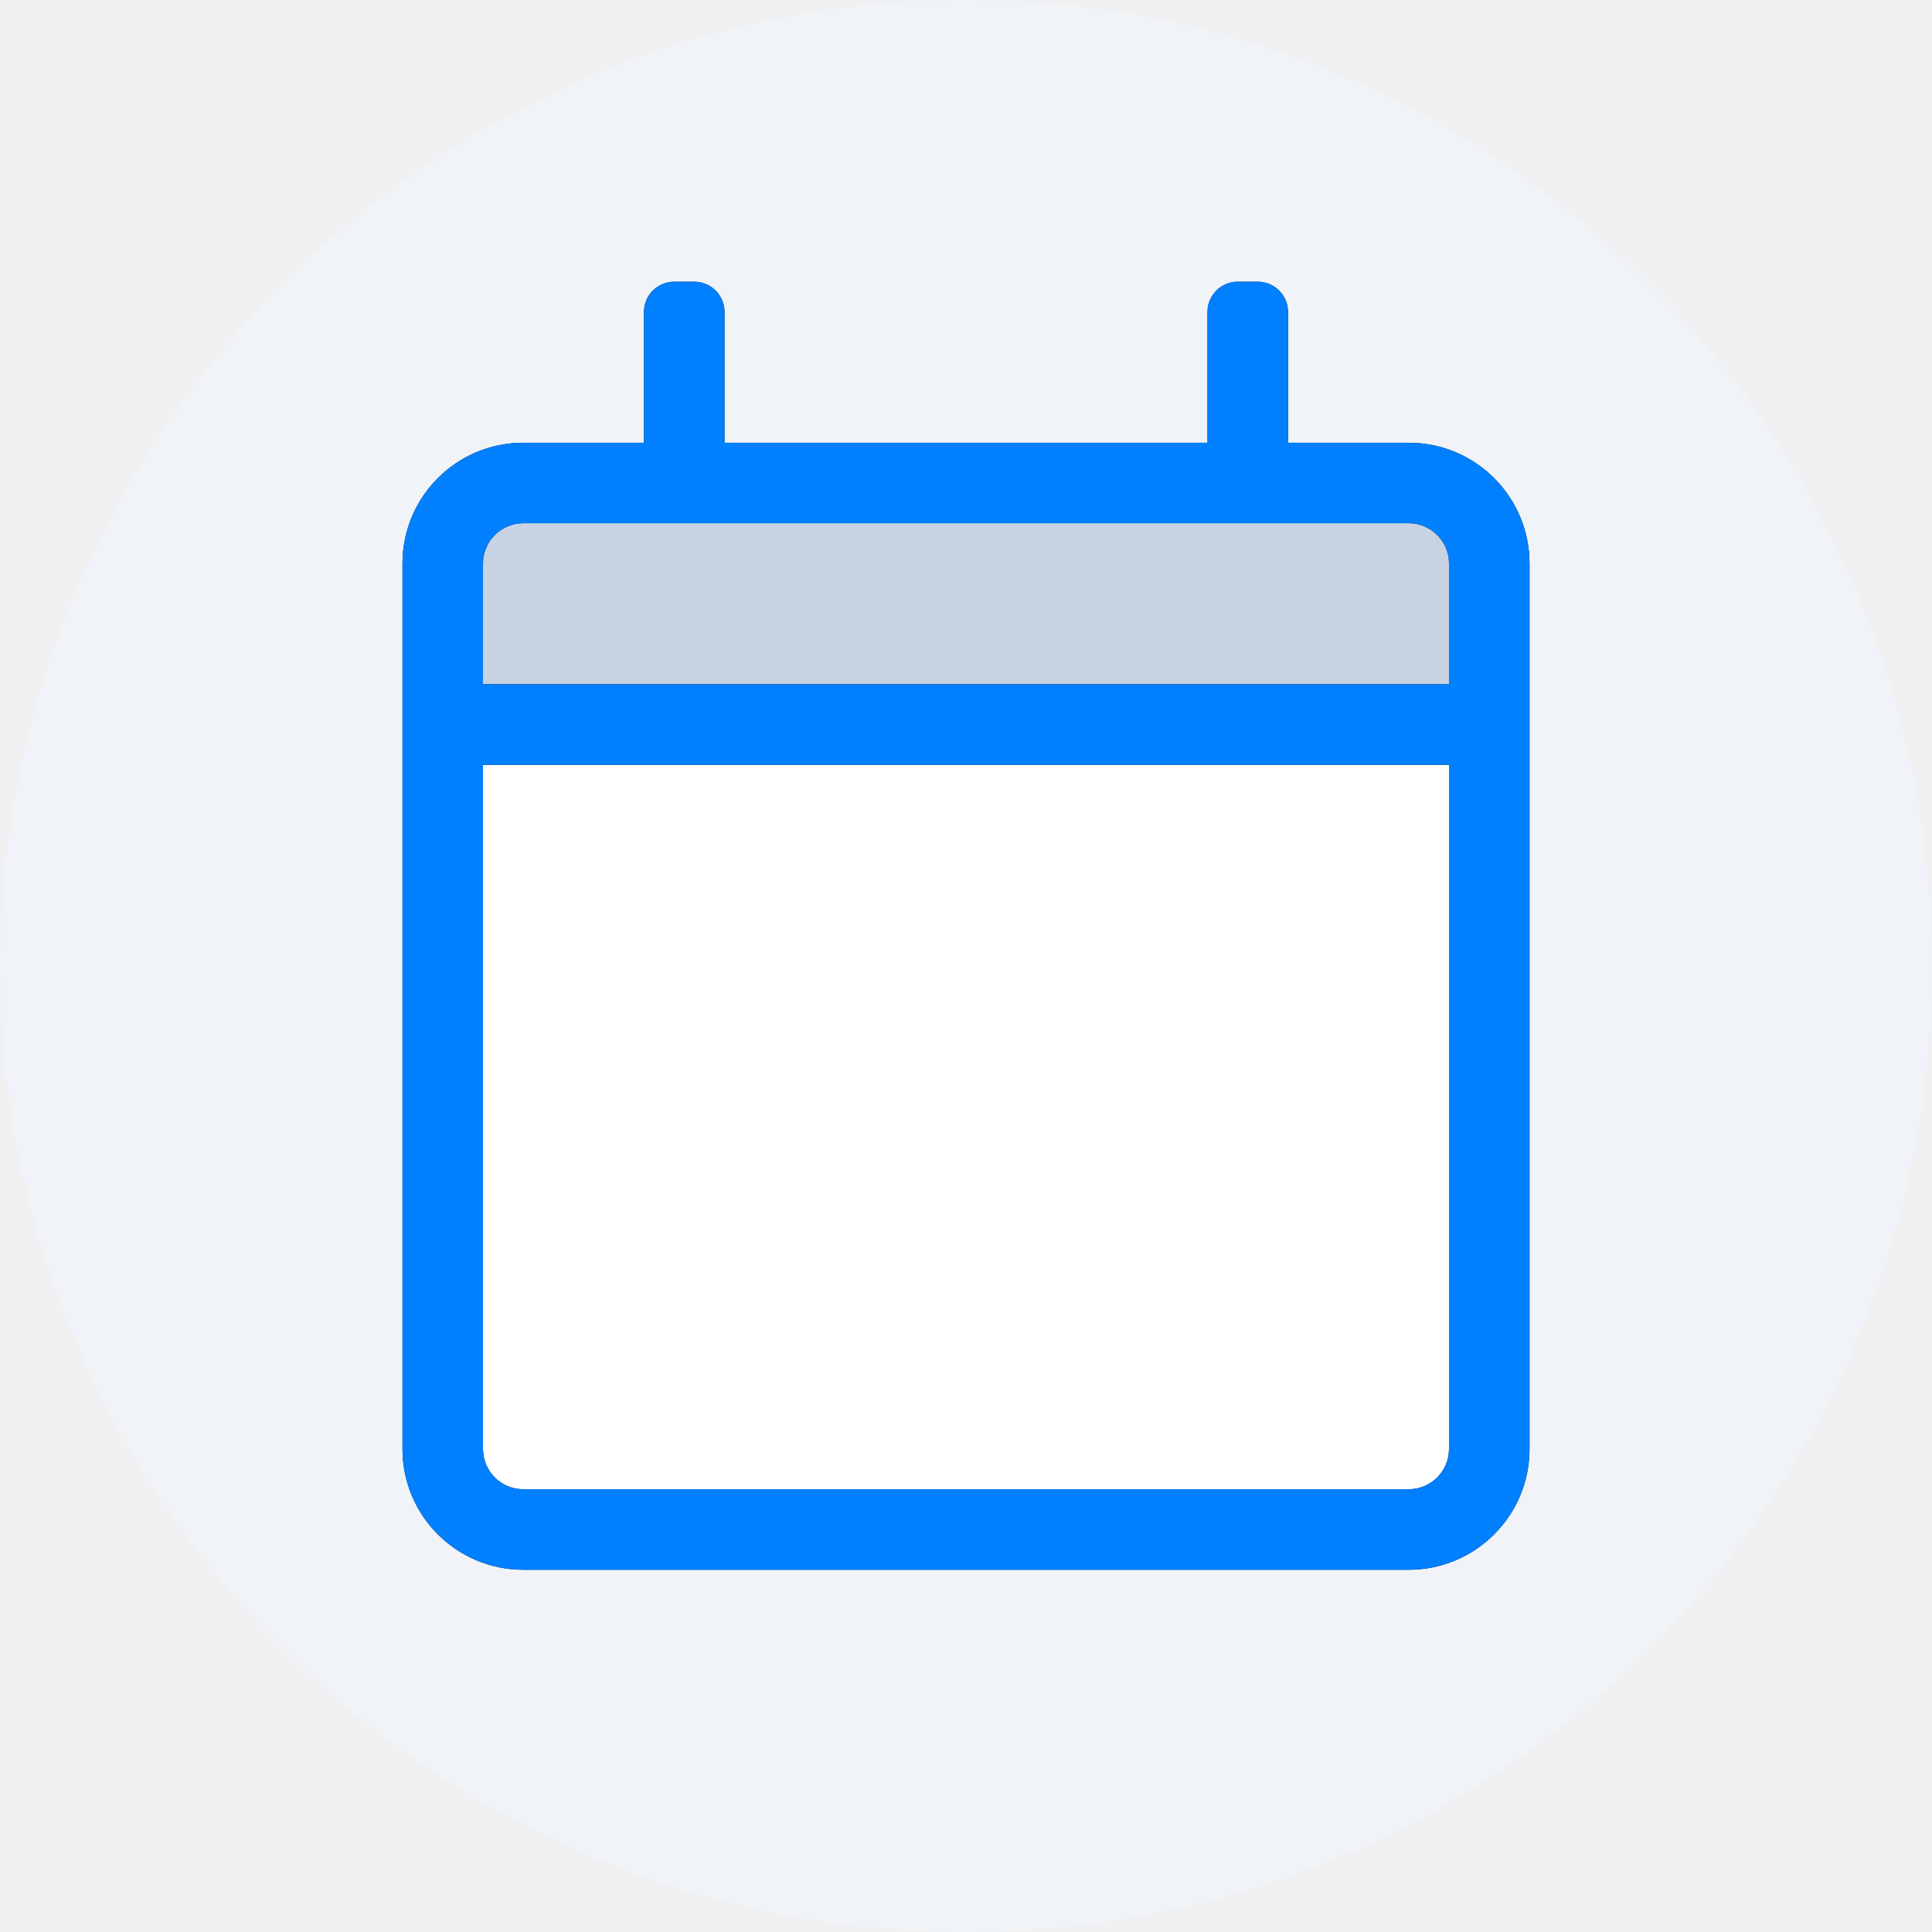
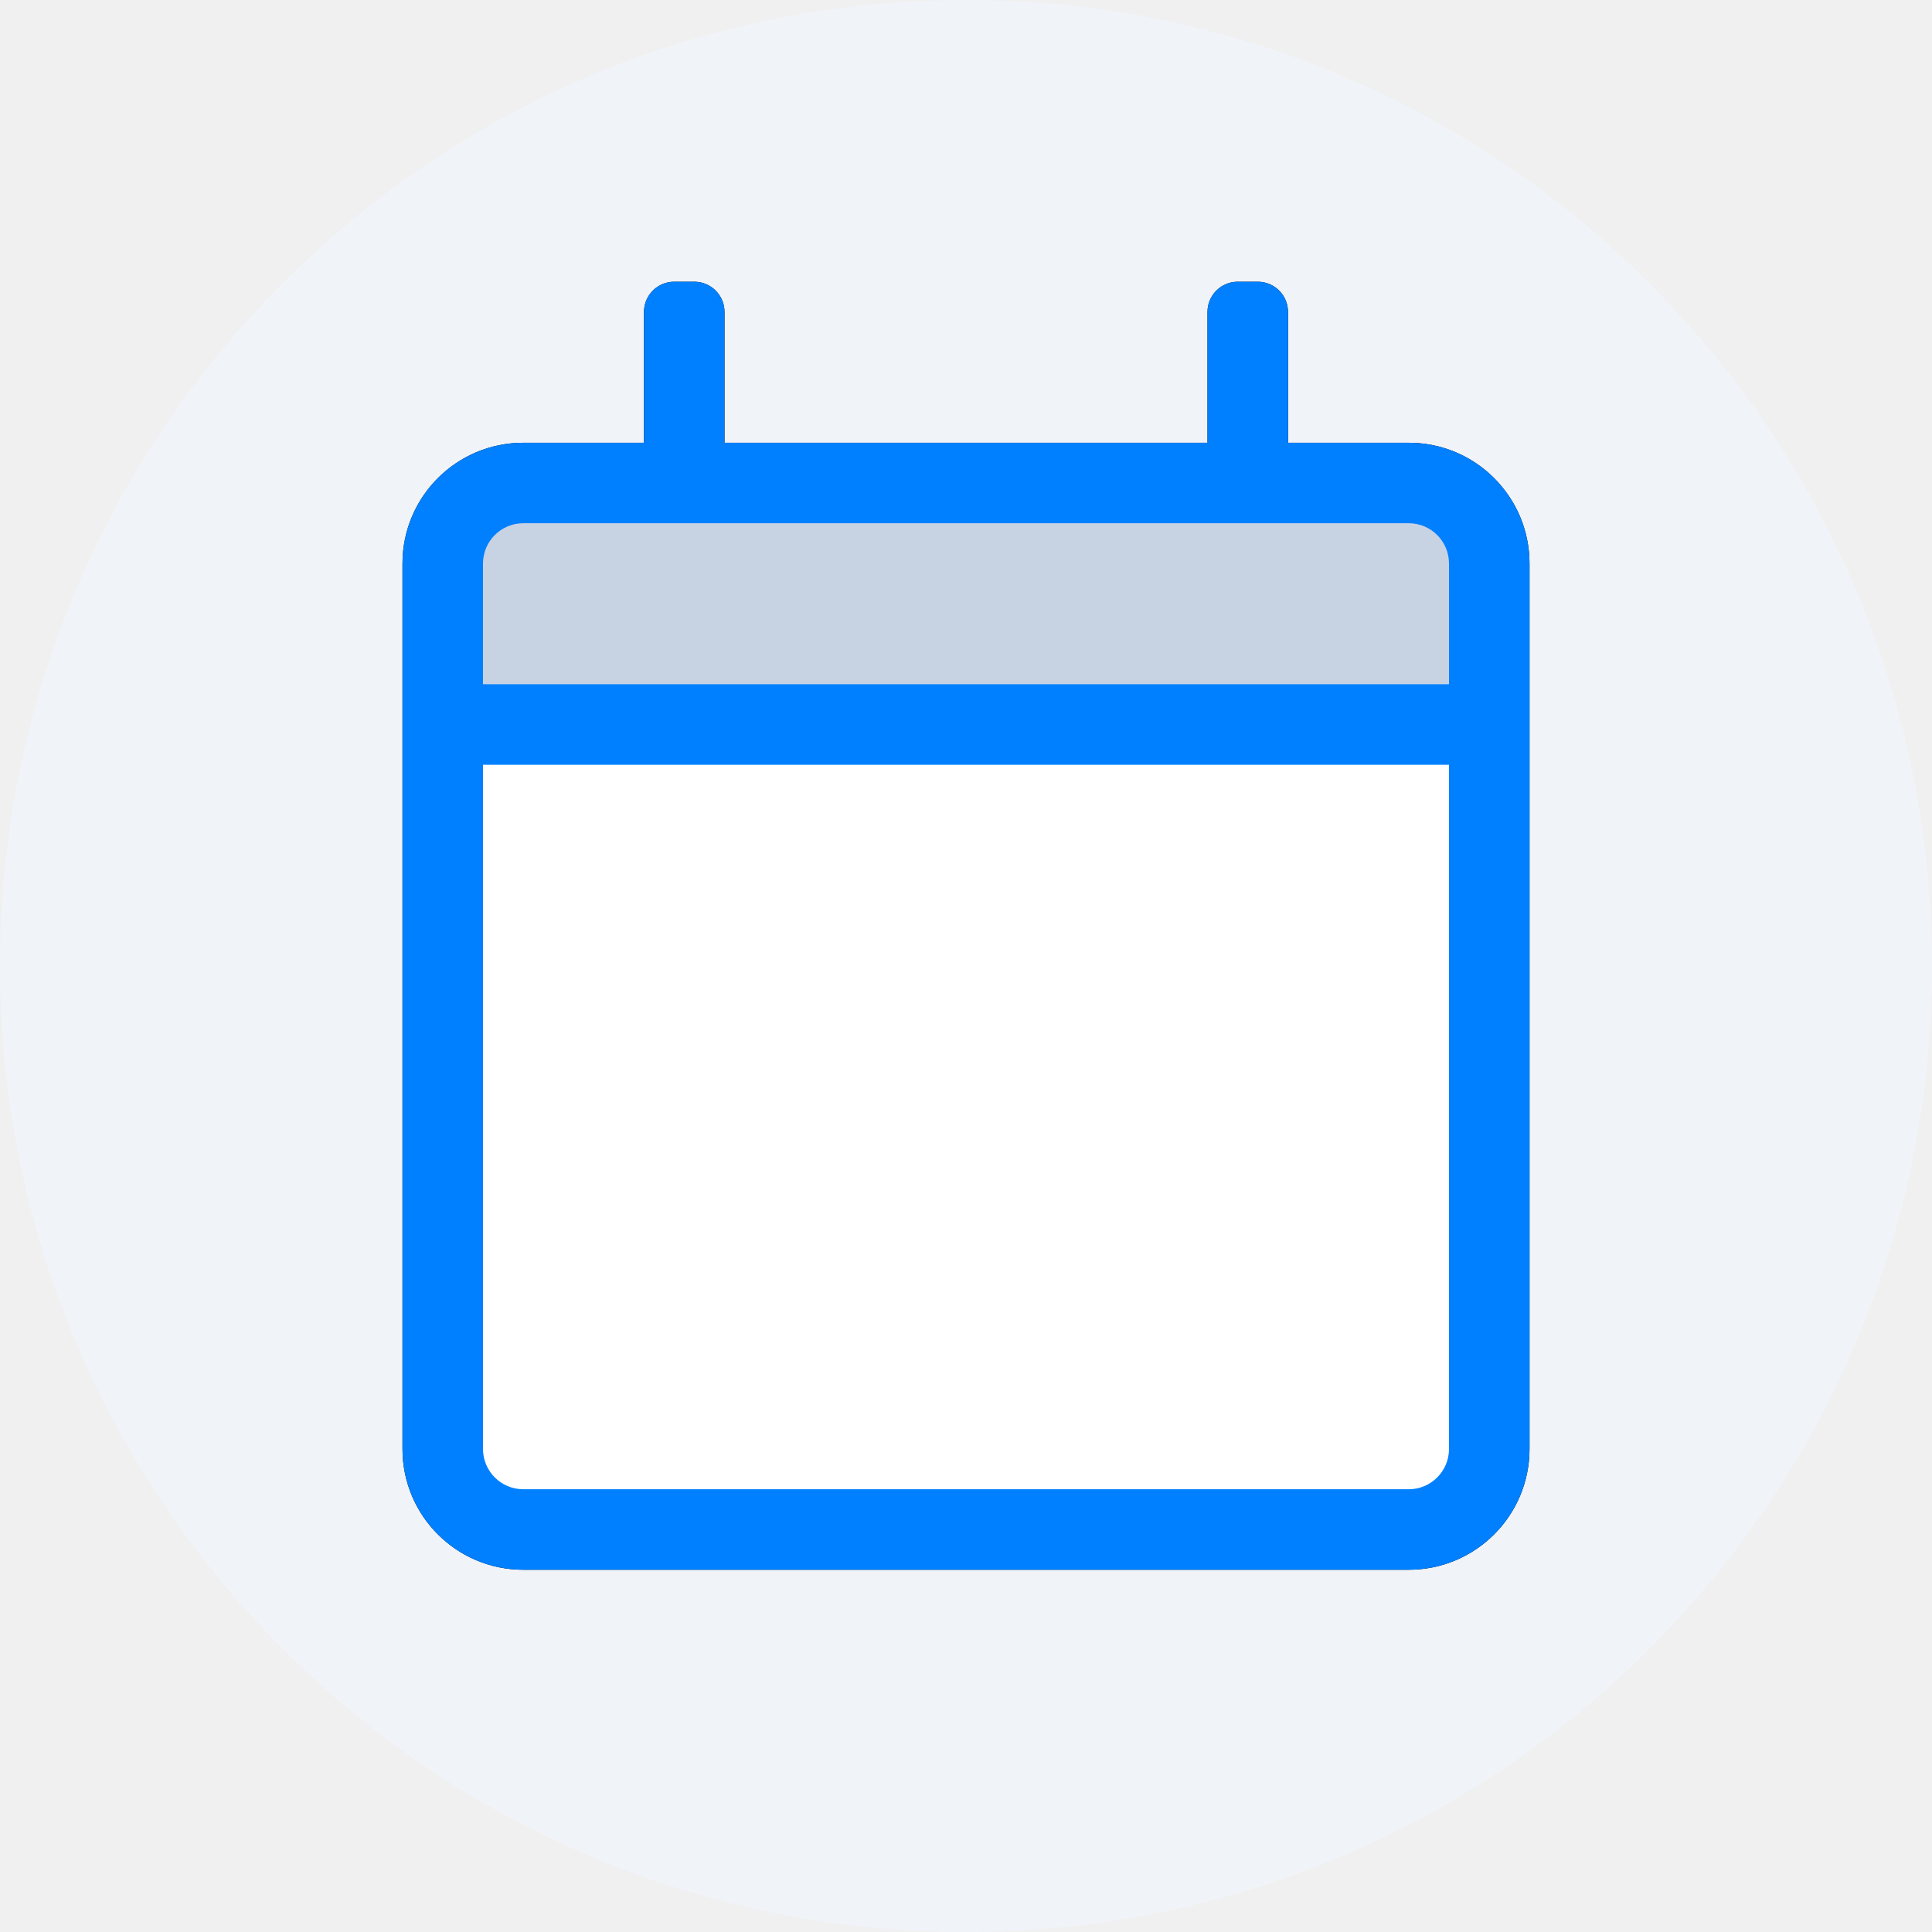
<svg xmlns="http://www.w3.org/2000/svg" xmlns:xlink="http://www.w3.org/1999/xlink" width="64" height="64" viewBox="0 0 64 64">
  <defs>
-     <path id="icon-3-a" d="M46.667,14.667 L42.667,14.667 L42.667,10.333 C42.667,9.781 42.219,9.333 41.667,9.333 L41,9.333 C40.448,9.333 40,9.781 40,10.333 L40,14.667 L24,14.667 L24,10.333 C24,9.781 23.552,9.333 23,9.333 L22.333,9.333 C21.781,9.333 21.333,9.781 21.333,10.333 L21.333,14.667 L17.333,14.667 C15.124,14.667 13.333,16.457 13.333,18.667 L13.333,48 C13.333,50.209 15.124,52 17.333,52 L46.667,52 C48.876,52 50.667,50.209 50.667,48 L50.667,18.667 C50.667,16.457 48.876,14.667 46.667,14.667 Z M17.333,17.333 L46.667,17.333 C47.402,17.333 48,17.931 48,18.667 L48,22.667 L16,22.667 L16,18.667 C16,17.931 16.598,17.333 17.333,17.333 Z M46.667,49.333 L17.333,49.333 C16.598,49.333 16,48.735 16,48 L16,25.333 L48,25.333 L48,48 C48,48.735 47.402,49.333 46.667,49.333 Z" />
+     <path id="icon-socialevents-a" d="M46.667,14.667 L42.667,14.667 L42.667,10.333 C42.667,9.781 42.219,9.333 41.667,9.333 L41,9.333 C40.448,9.333 40,9.781 40,10.333 L40,14.667 L24,14.667 L24,10.333 C24,9.781 23.552,9.333 23,9.333 L22.333,9.333 C21.781,9.333 21.333,9.781 21.333,10.333 L21.333,14.667 L17.333,14.667 C15.124,14.667 13.333,16.457 13.333,18.667 L13.333,48 C13.333,50.209 15.124,52 17.333,52 L46.667,52 C48.876,52 50.667,50.209 50.667,48 L50.667,18.667 C50.667,16.457 48.876,14.667 46.667,14.667 Z" />
  </defs>
  <g fill="none" fill-rule="evenodd">
    <circle cx="32" cy="32" r="32" fill="#F0F3F8" />
    <rect width="64" height="64" />
-     <path fill="#C7D3E3" d="M17.333,17.333 L46.667,17.333 C47.402,17.333 48,17.931 48,18.667 L48,22.667 L16,22.667 L16,18.667 C16,17.931 16.598,17.333 17.333,17.333 Z" />
-     <path fill="#FFF" d="M46.667,49.333 L17.333,49.333 C16.598,49.333 16,48.735 16,48 L16,25.333 L48,25.333 L48,48 C48,48.735 47.402,49.333 46.667,49.333 Z" />
-     <mask id="icon-3-b" fill="#fff">
-       <use xlink:href="#icon-3-a" />
+     <mask id="icon-socialevents-b" fill="#fff">
+       <use xlink:href="#icon-socialevents-a" />
    </mask>
-     <use fill="#000" fill-rule="nonzero" xlink:href="#icon-3-a" />
-     <g fill="#0080FF" mask="url(#icon-3-b)">
+     <use fill="#000" fill-rule="nonzero" xlink:href="#icon-socialevents-a" />
+     <g fill="#0080FF" mask="url(#icon-socialevents-b)">
      <rect width="213" height="133" transform="translate(-72.667 -39.333)" />
    </g>
+     <path fill="#C7D3E3" d="M17.333,17.333 L46.667,17.333 C47.402,17.333 48,17.931 48,18.667 L48,22.667 L16,22.667 L16,18.667 C16,17.931 16.598,17.333 17.333,17.333 Z" mask="url(#icon-socialevents-b)" />
+     <path fill="#FFF" d="M46.667,49.333 L17.333,49.333 C16.598,49.333 16,48.735 16,48 L16,25.333 L48,25.333 L48,48 C48,48.735 47.402,49.333 46.667,49.333 Z" mask="url(#icon-socialevents-b)" />
  </g>
</svg>
